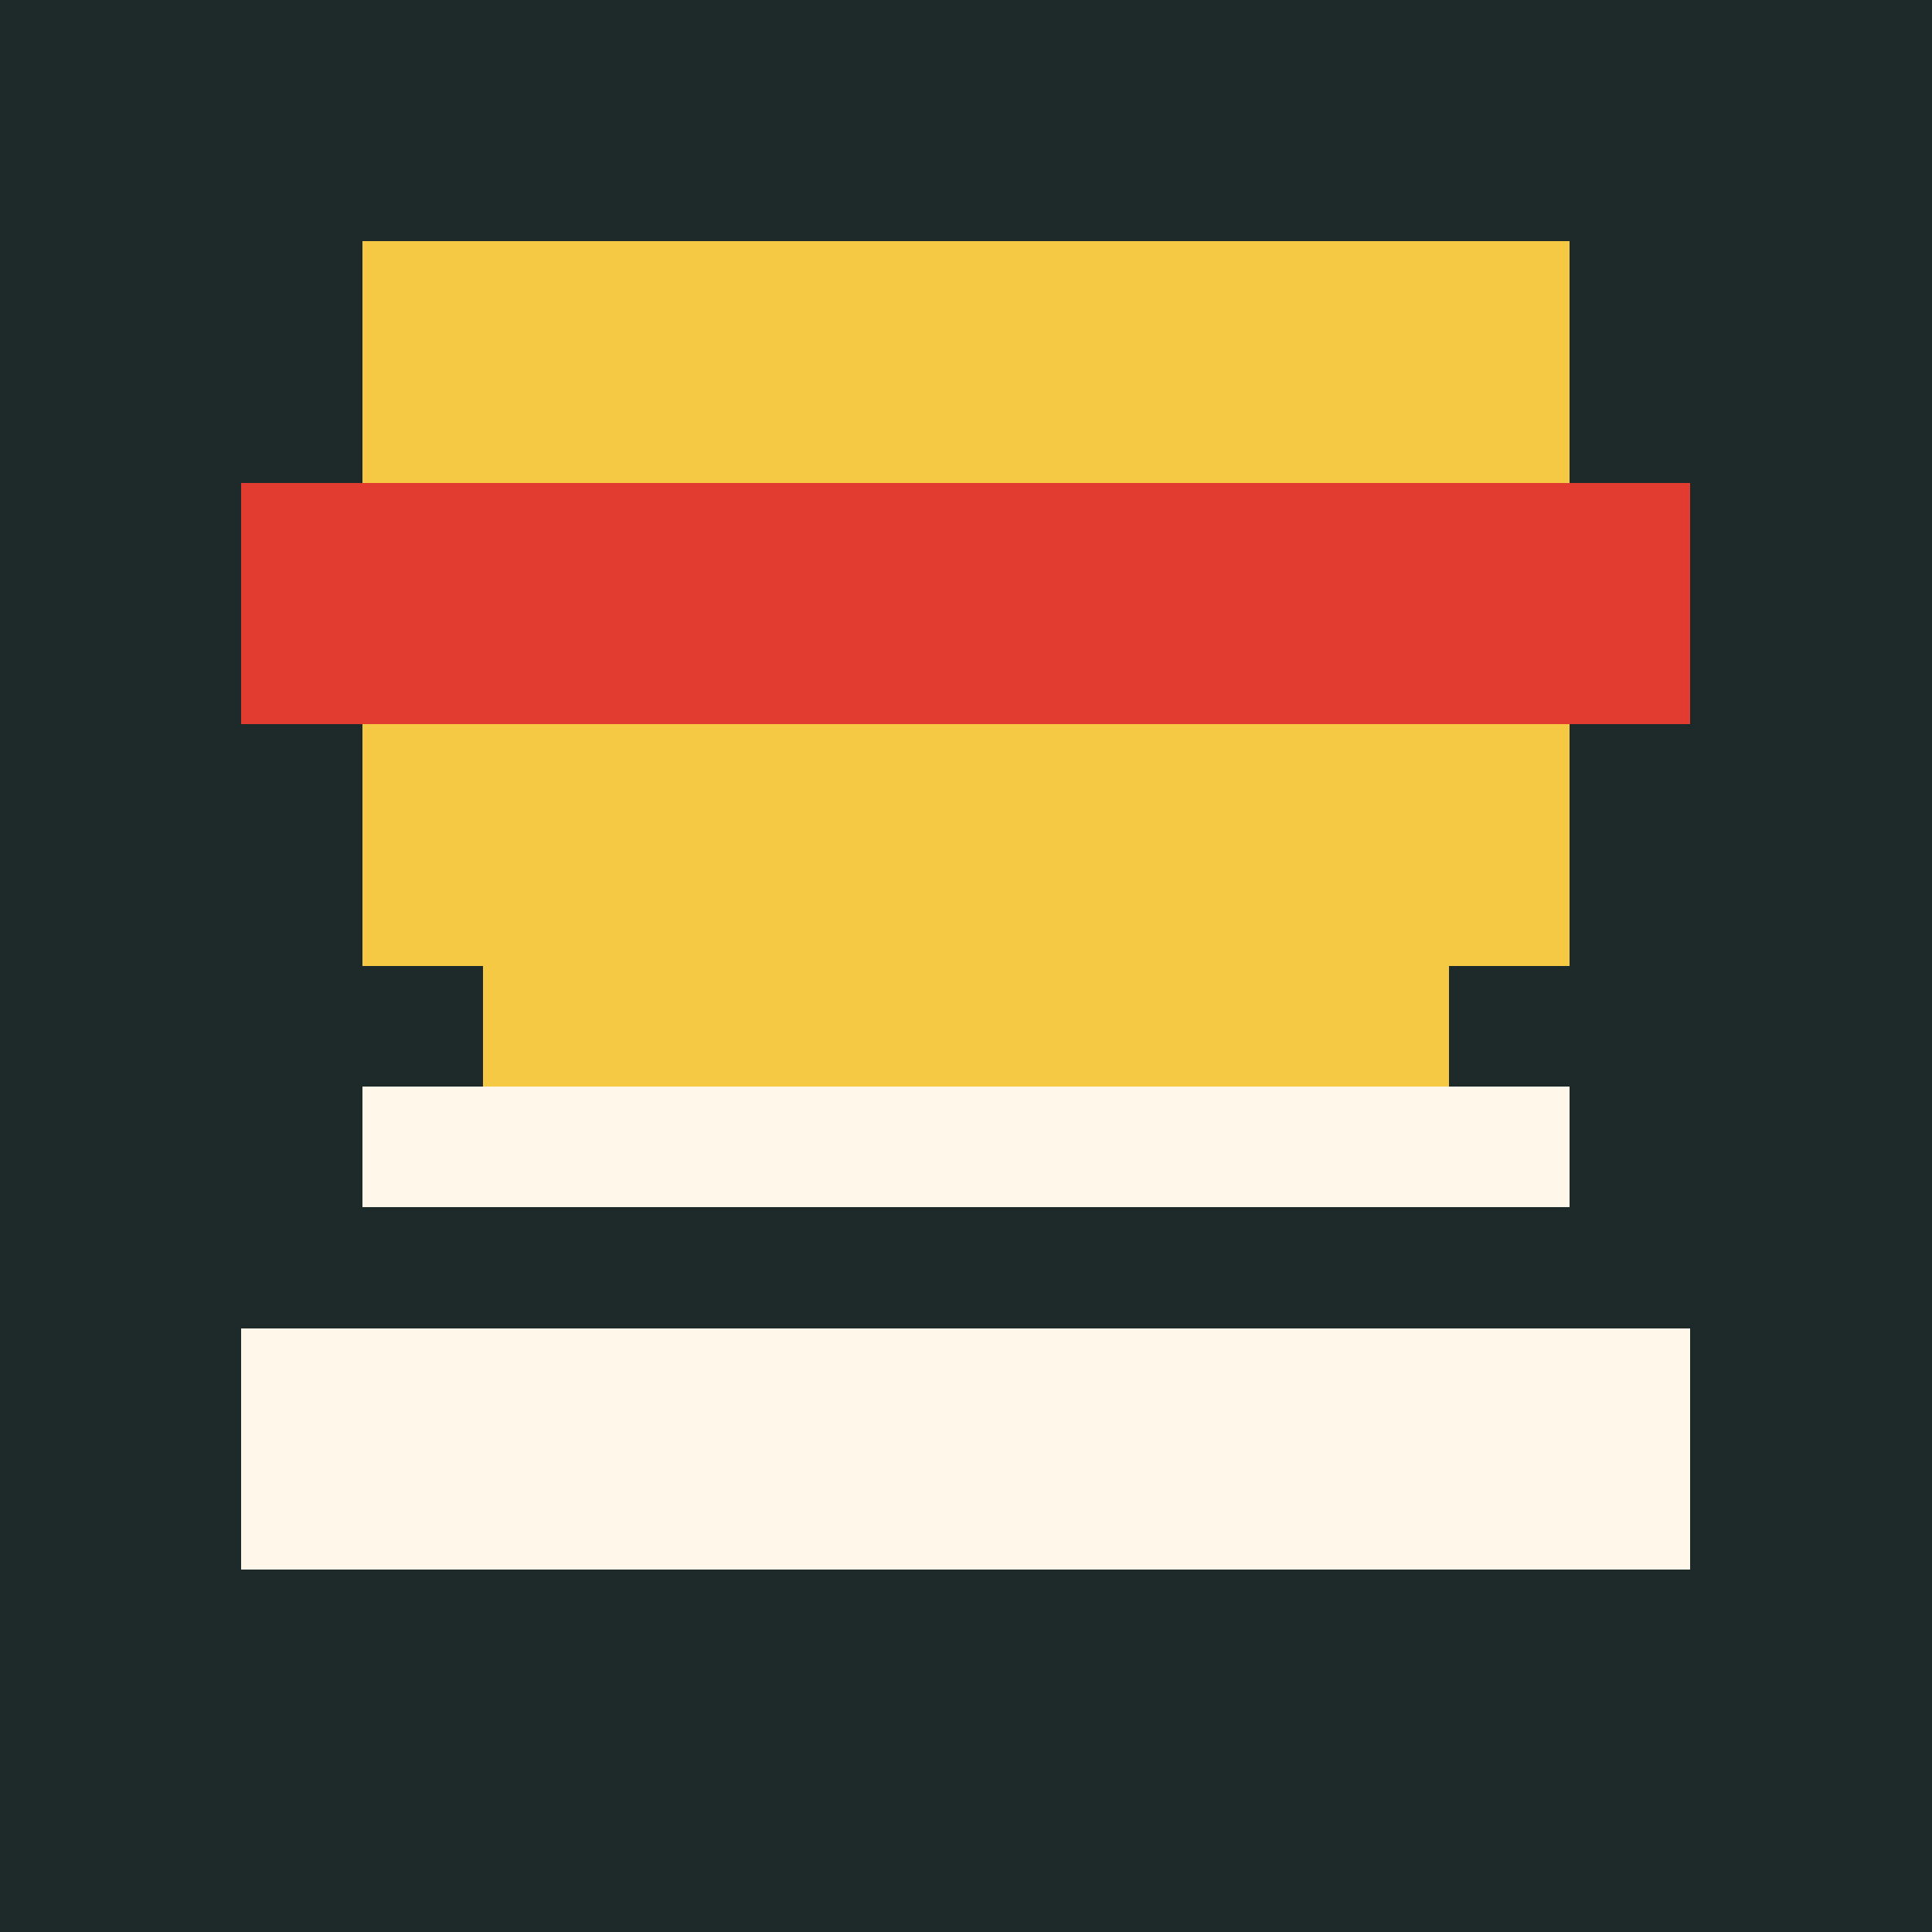
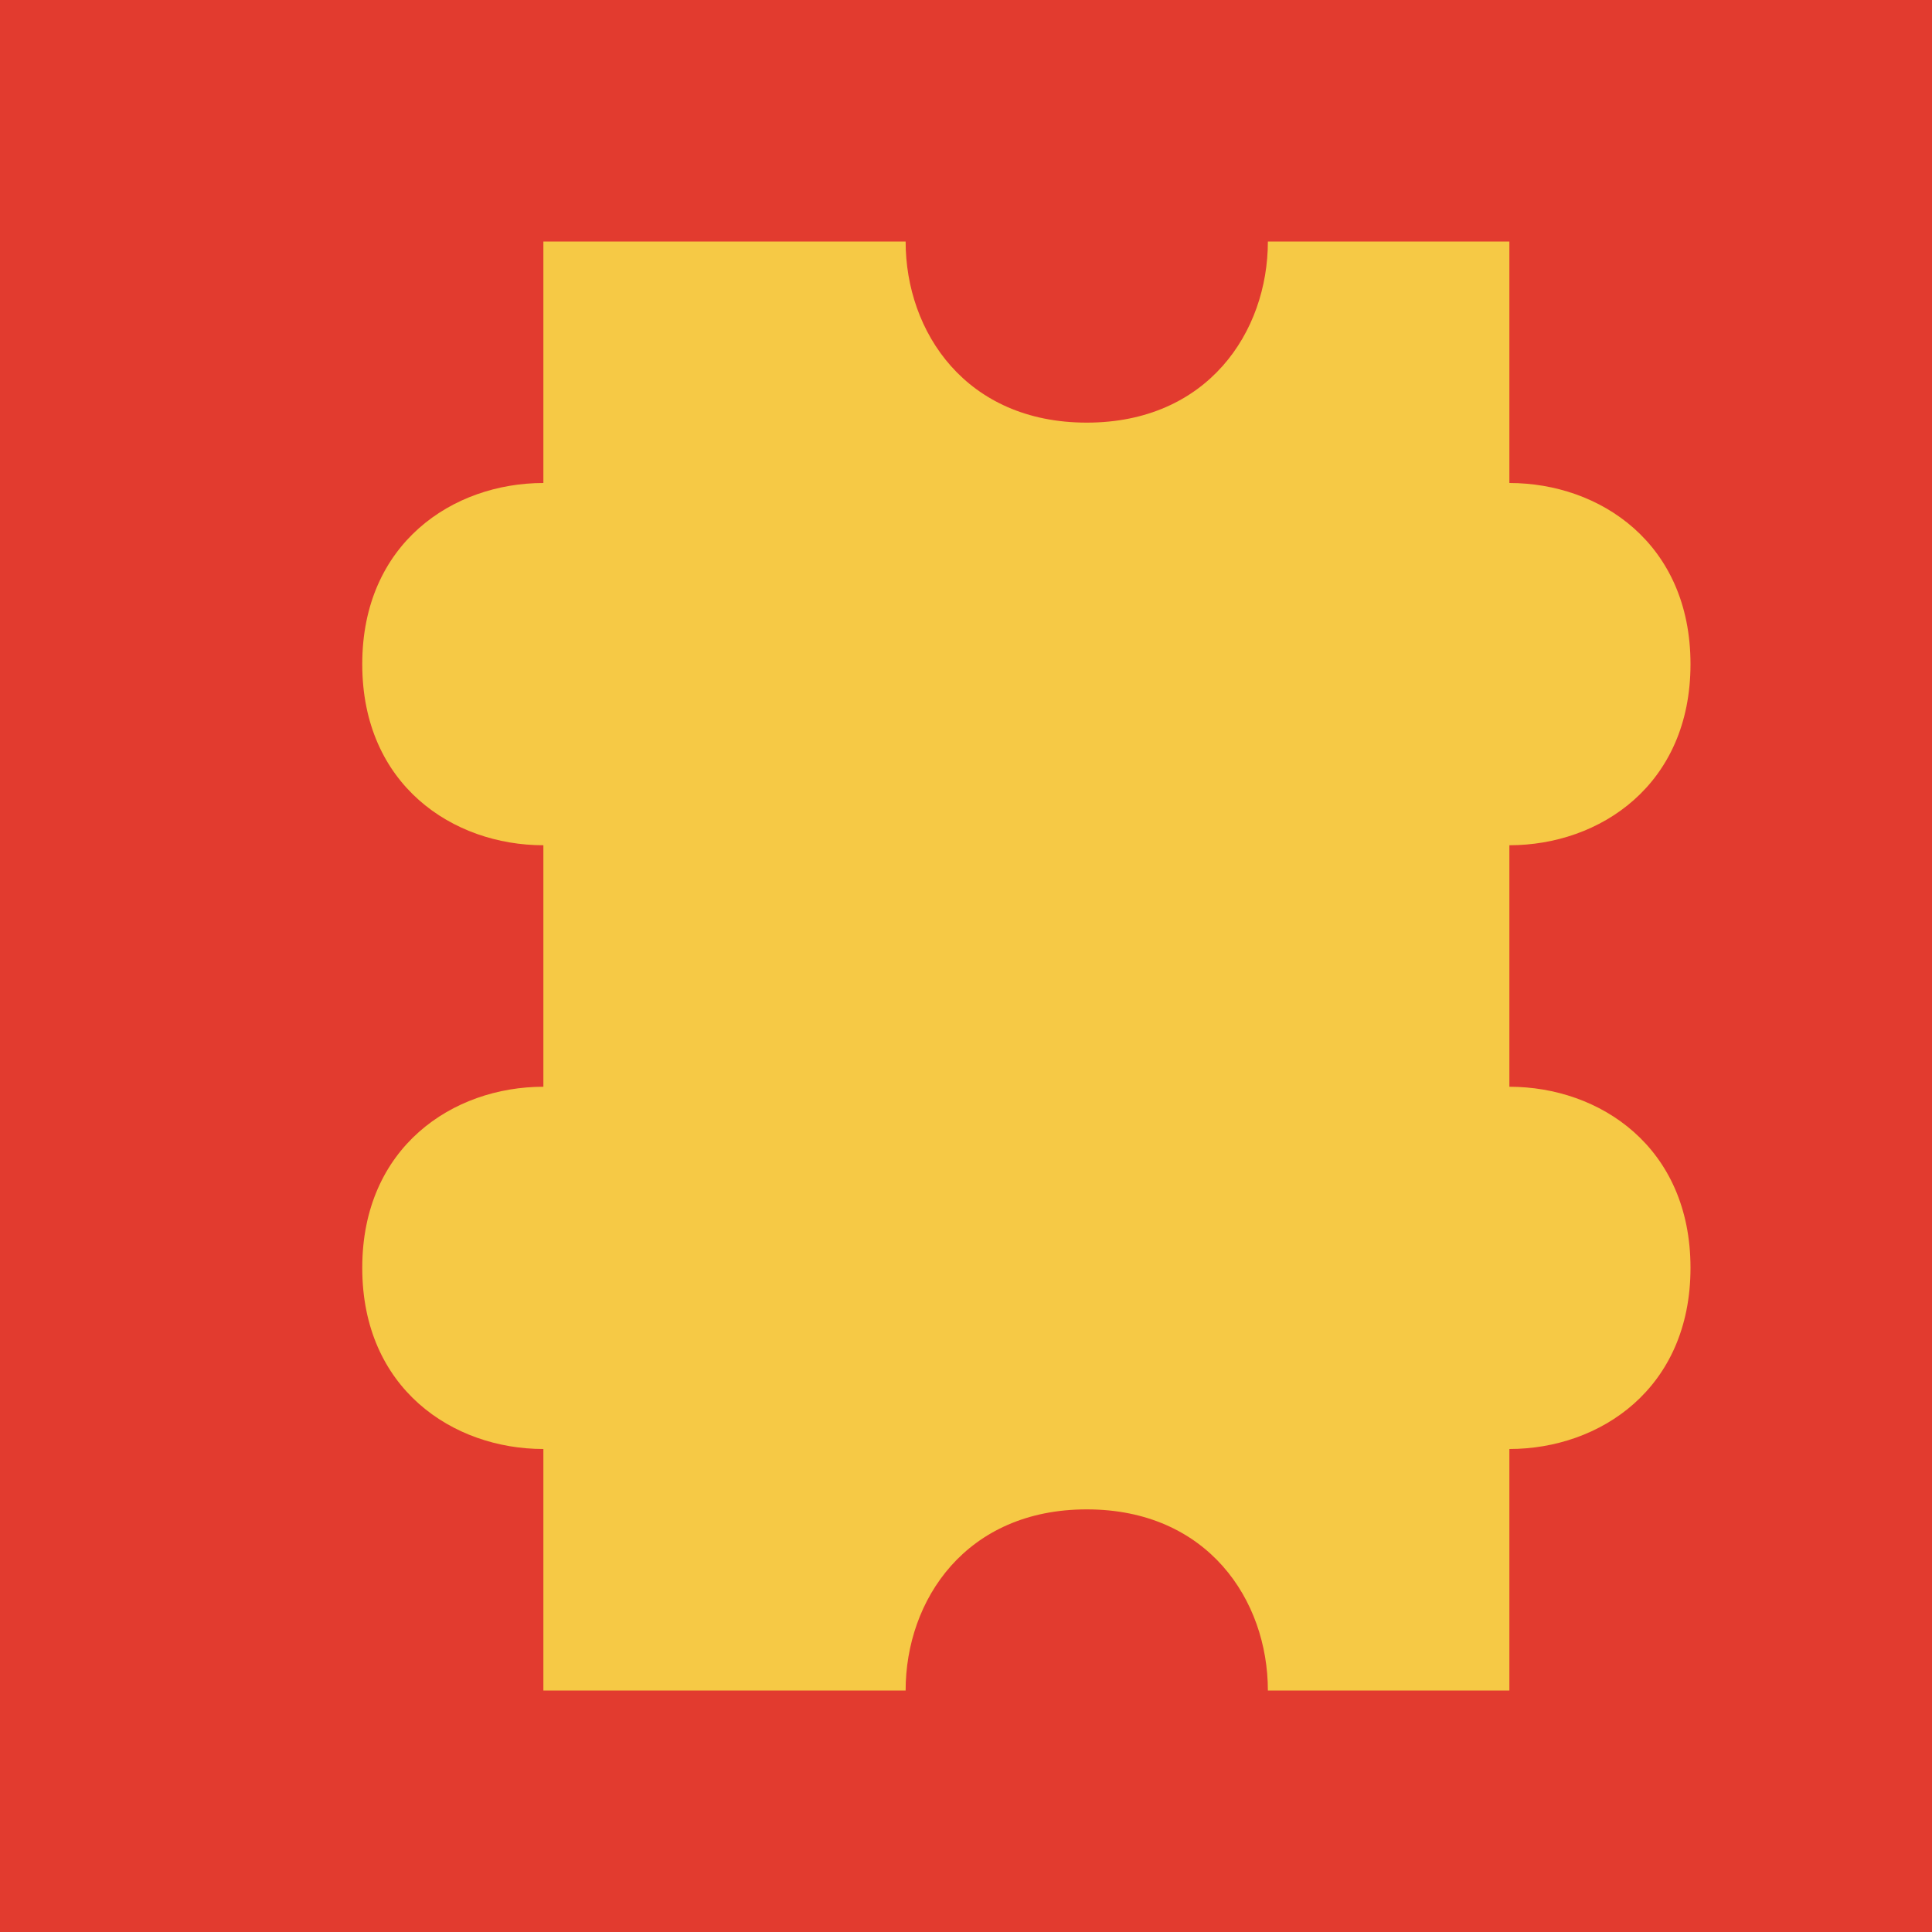
- <svg xmlns="http://www.w3.org/2000/svg" viewBox="0 0 16 16" shape-rendering="crispEdges">
-   <rect width="16" height="16" fill="#1E2A2A" />
-   <rect x="3" y="2" width="10" height="2" fill="#F6C945" />
-   <rect x="2" y="4" width="12" height="2" fill="#E23B2F" />
-   <rect x="3" y="6" width="10" height="2" fill="#F6C945" />
-   <rect x="4" y="8" width="8" height="1" fill="#F6C945" />
-   <rect x="3" y="9" width="10" height="2" fill="#FFF8EA" />
-   <rect x="2" y="11" width="12" height="2" fill="#FFF8EA" />
-   <rect x="4" y="13" width="8" height="1" fill="#1E2A2A" />
-   <rect x="3" y="10" width="10" height="1" fill="#1E2A2A" />
+ <svg xmlns="http://www.w3.org/2000/svg" viewBox="0 0 64 64">
+   <rect width="64" height="64" fill="#E23B2F" />
+   <path fill="#F6C945" d="M22 8h8c0 3 2 6 6 6s6-3 6-6h8v8c3 0 6 2 6 6s-3 6-6 6v8c3 0 6 2 6 6s-3 6-6 6v8H42c0-3-2-6-6-6s-6 3-6 6H18V48c-3 0-6-2-6-6s3-6 6-6V28c-3 0-6-2-6-6s3-6 6-6V8z" />
</svg>
